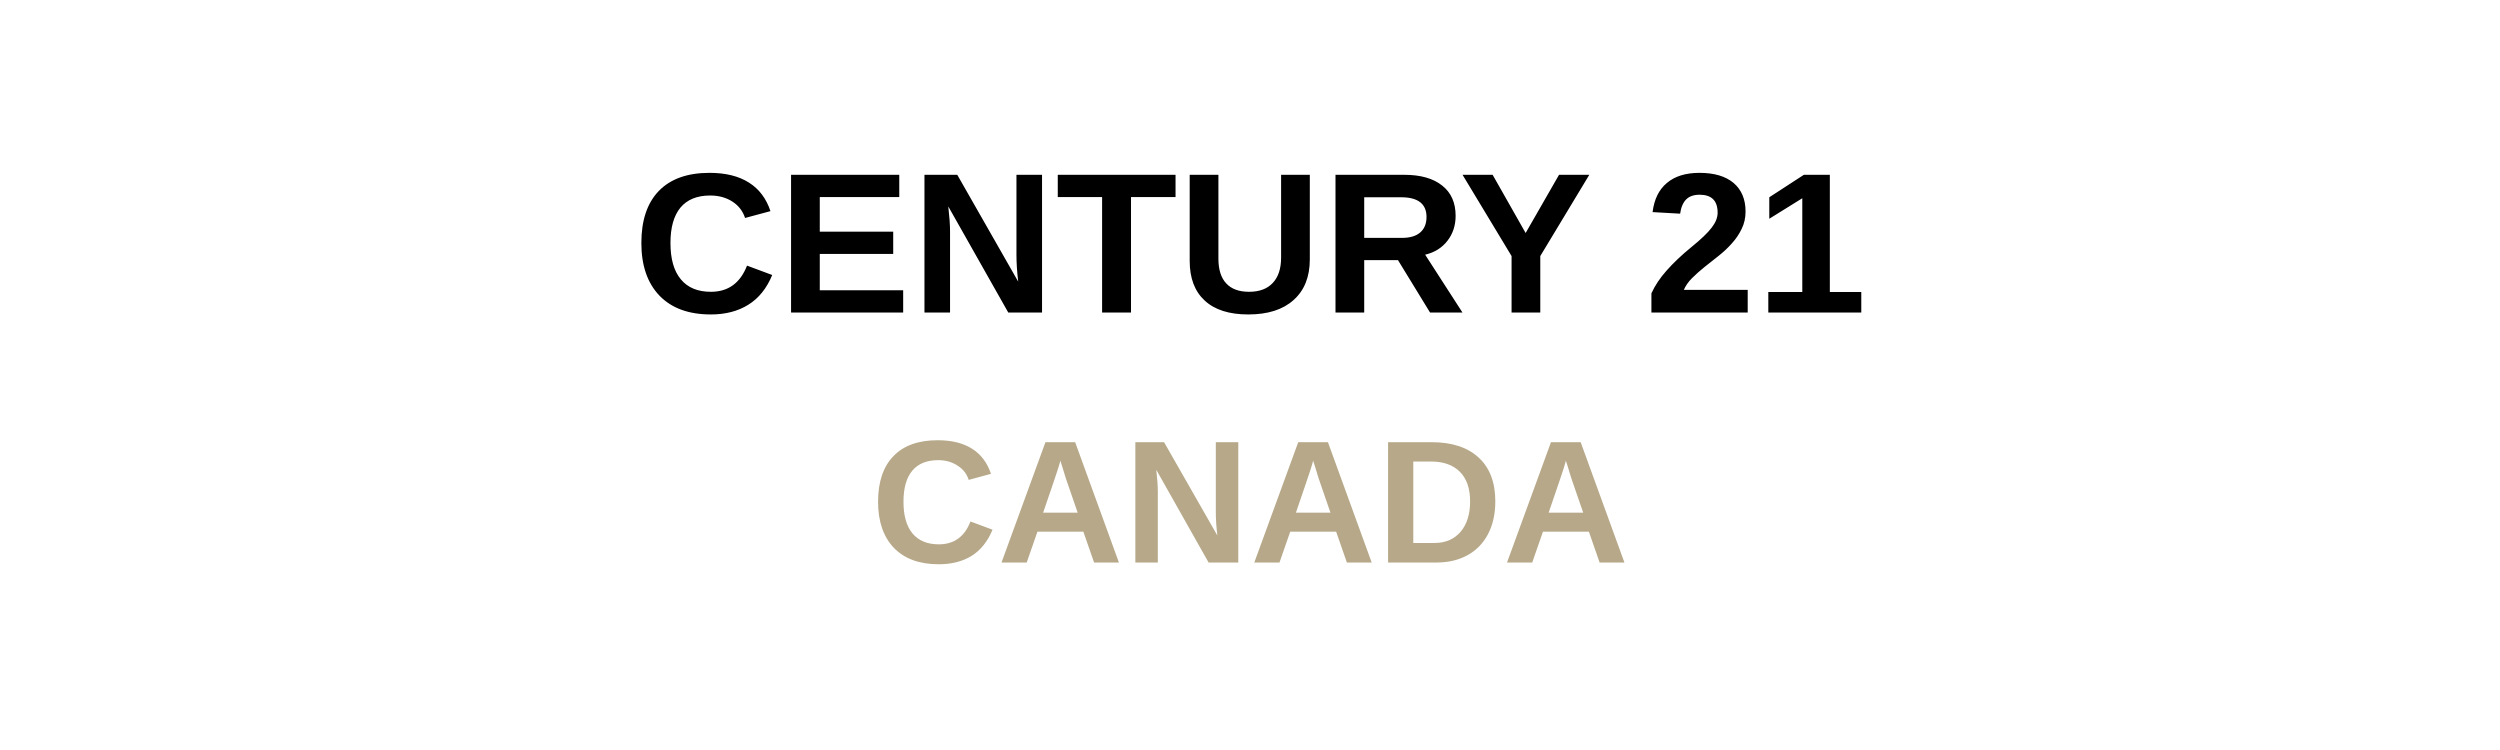
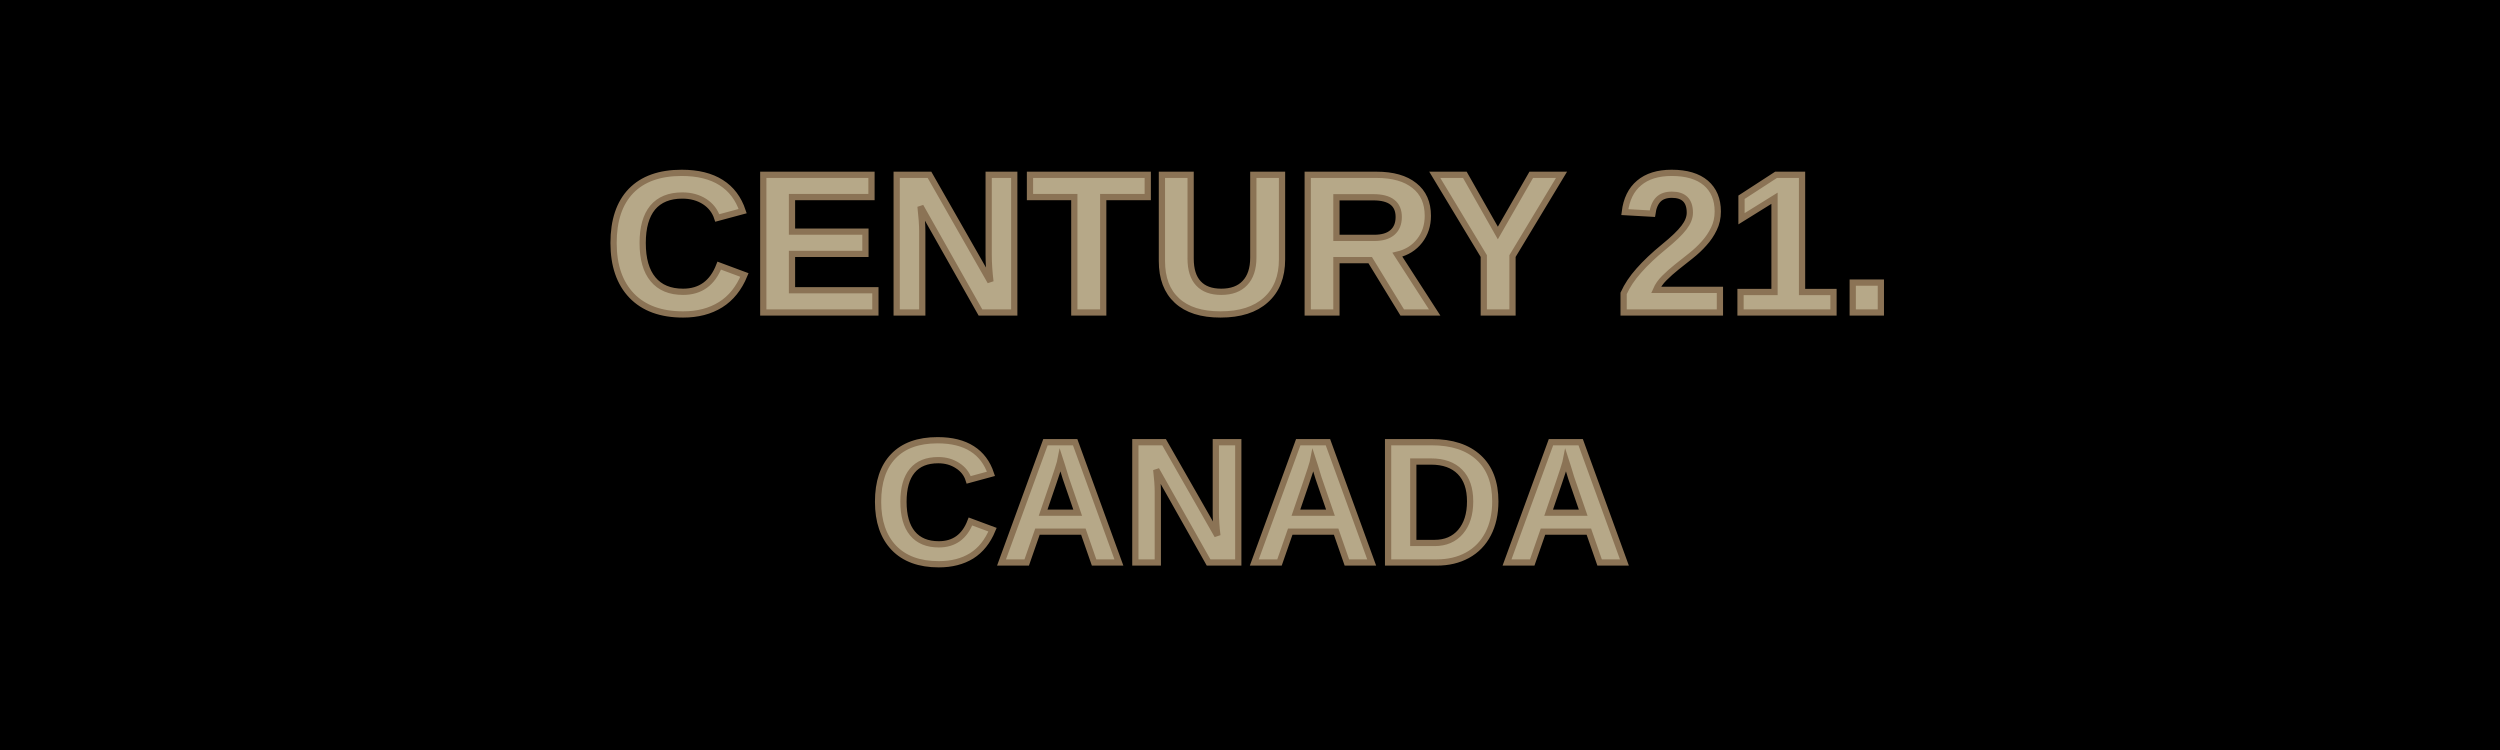
<svg xmlns="http://www.w3.org/2000/svg" width="200" height="60" viewBox="0 0 200 60">
-   <rect width="200" height="60" fill="#ffffff" />
-   <text x="100" y="25" font-family="Arial, sans-serif" font-size="16" font-weight="bold" text-anchor="middle" fill="#000000">CENTURY 21</text>
-   <text x="100" y="45" font-family="Arial, sans-serif" font-size="14" font-weight="bold" text-anchor="middle" fill="#B6A888">CANADA</text>
+   <rect width="200" height="60" fill="#000000" />
+   <text x="100" y="25" font-family="Arial, sans-serif" font-size="16" font-weight="bold" text-anchor="middle" fill="#B6A888" stroke="#8B7355" stroke-width="0.5">CENTURY 21.</text>
+   <text x="100" y="45" font-family="Arial, sans-serif" font-size="14" font-weight="bold" text-anchor="middle" fill="#B6A888" stroke="#8B7355" stroke-width="0.5">CANADA</text>
</svg>
